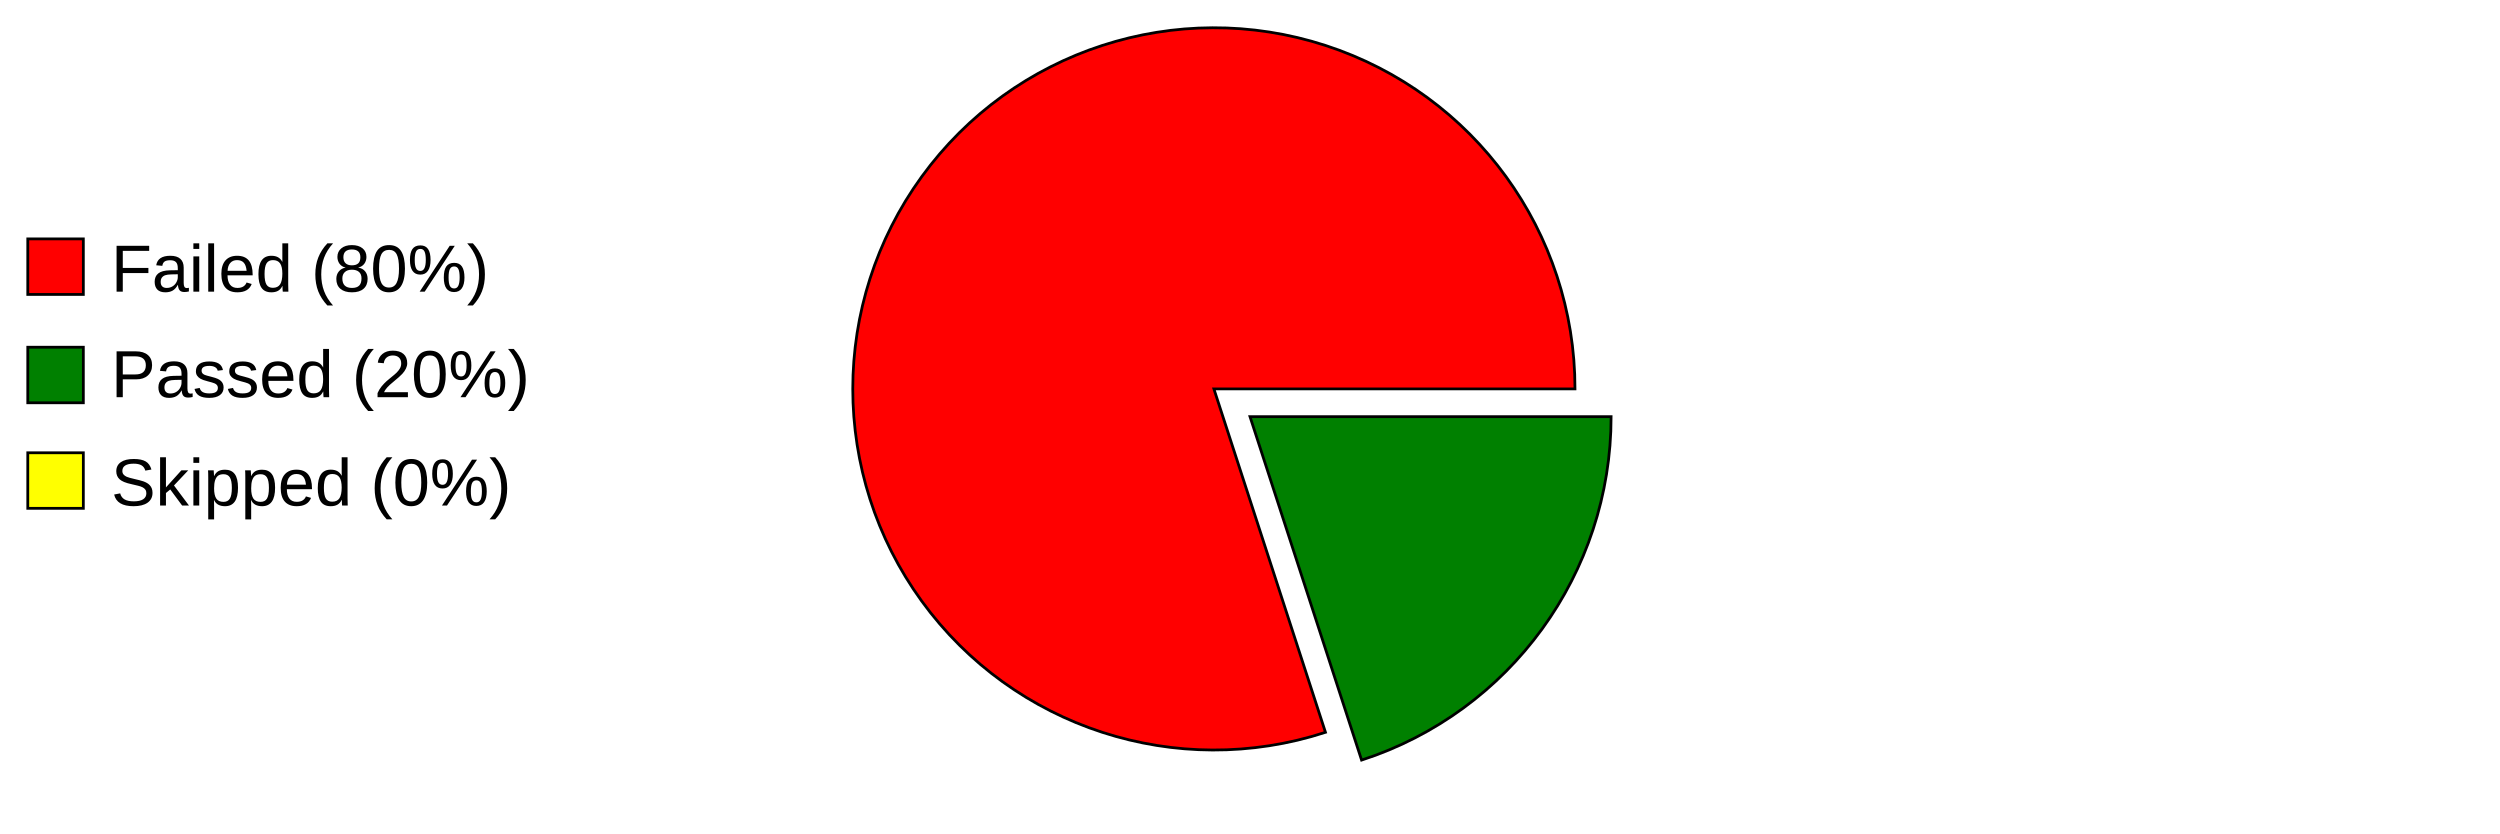
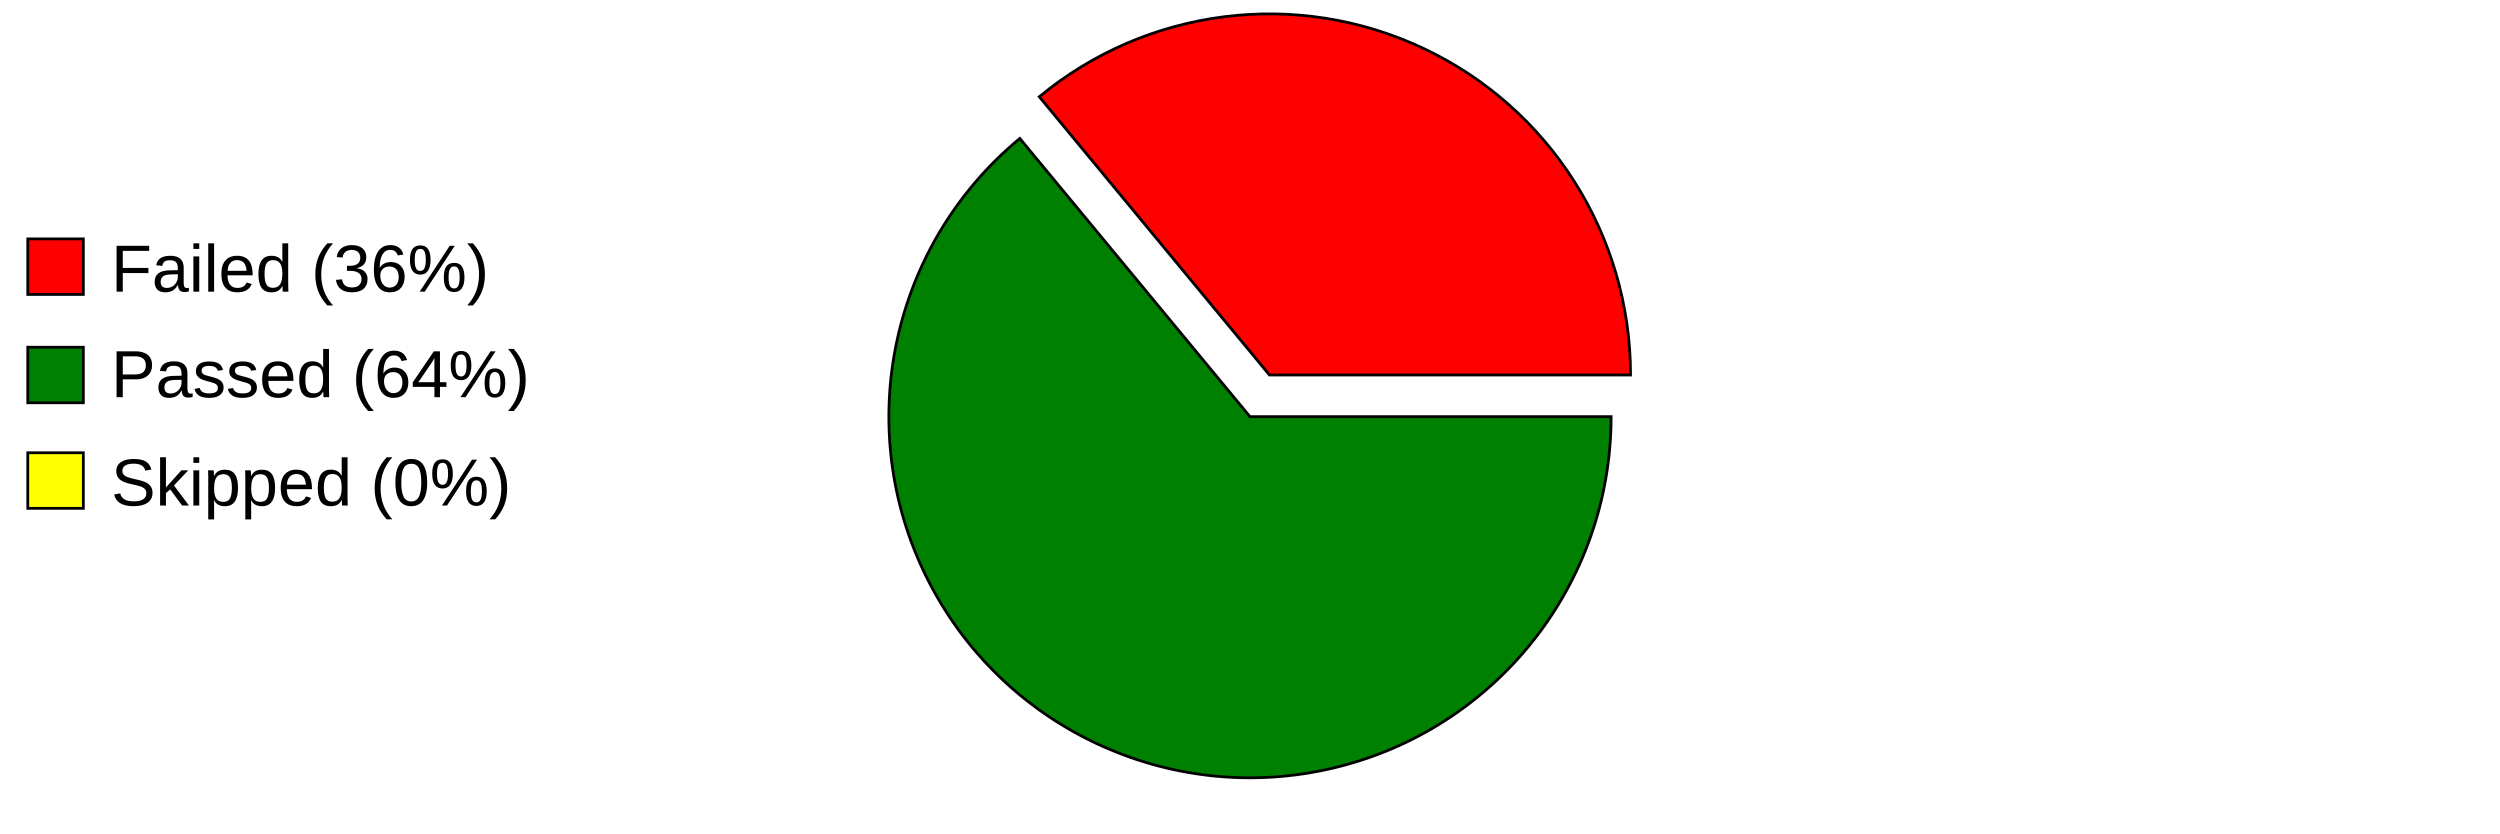
<svg xmlns="http://www.w3.org/2000/svg" preserveAspectRatio="xMidYMid meet" width="600" height="200" viewBox="0 0 900 300">
  <defs>
    <style type="text/css">
                        
				            .axistitle { font-weight:bold; font-size:24px; font-family:Arial; text-anchor:middle; }
				            .xgrid, .ygrid, .legendtext { font-weight:normal; font-size:24px; font-family:Arial; }
				            .xgrid {text-anchor:middle;}
				            .ygrid {text-anchor:end;}
				            .gridline { stroke:black; stroke-width:1; }
				            .values { fill:black; stroke:none; text-anchor:middle; font-size:12px; font-weight:bold; }
	   		            
                    </style>
  </defs>
  <svg id="graphzone" preserveAspectRatio="xMidYMid meet" x="0" y="0">
    <rect style="fill:red;stroke-width:1;stroke:black;" x="10" y="86" width="20" height="20" />
-     <text class="legendtext" x="40" y="105">Failed (80%)
+     <text class="legendtext" x="40" y="105">Failed (36%)
                    </text>
    <rect style="fill:green;stroke-width:1;stroke:black;" x="10" y="125" width="20" height="20" />
-     <text class="legendtext" x="40" y="143">Passed (20%)
+     <text class="legendtext" x="40" y="143">Passed (64%)
                    </text>
    <rect style="fill:yellow;stroke-width:1;stroke:black;" x="10" y="163" width="20" height="20" />
    <text class="legendtext" x="40" y="182">Skipped (0%)
                    </text>
    <g style="stroke:black;stroke-width:1" transform="translate(450,150)">
-       <g style="fill:red" transform="rotate(-0) translate(-13, -10)">
-         <path d="M 0 0 h 130 A 130,130 0,1,0 40.172,123.637 z" />
+       <g style="fill:red" transform="rotate(-0) translate(7, -15)">
+         <path d="M 0 0 h 130 A 130,130 0,0,0 -82.865,-100.167 z" />
      </g>
-       <g style="fill:green" transform="rotate(-288)">
-         <path d="M 0 0 h 130 A 130,130 0,0,0 40.172,-123.637 z" />
+       <g style="fill:green" transform="rotate(-129.6)">
+         <path d="M 0 0 h 130 A 130,130 0,1,0 -82.865,100.167 z" />
      </g>
    </g>
  </svg>
</svg>
